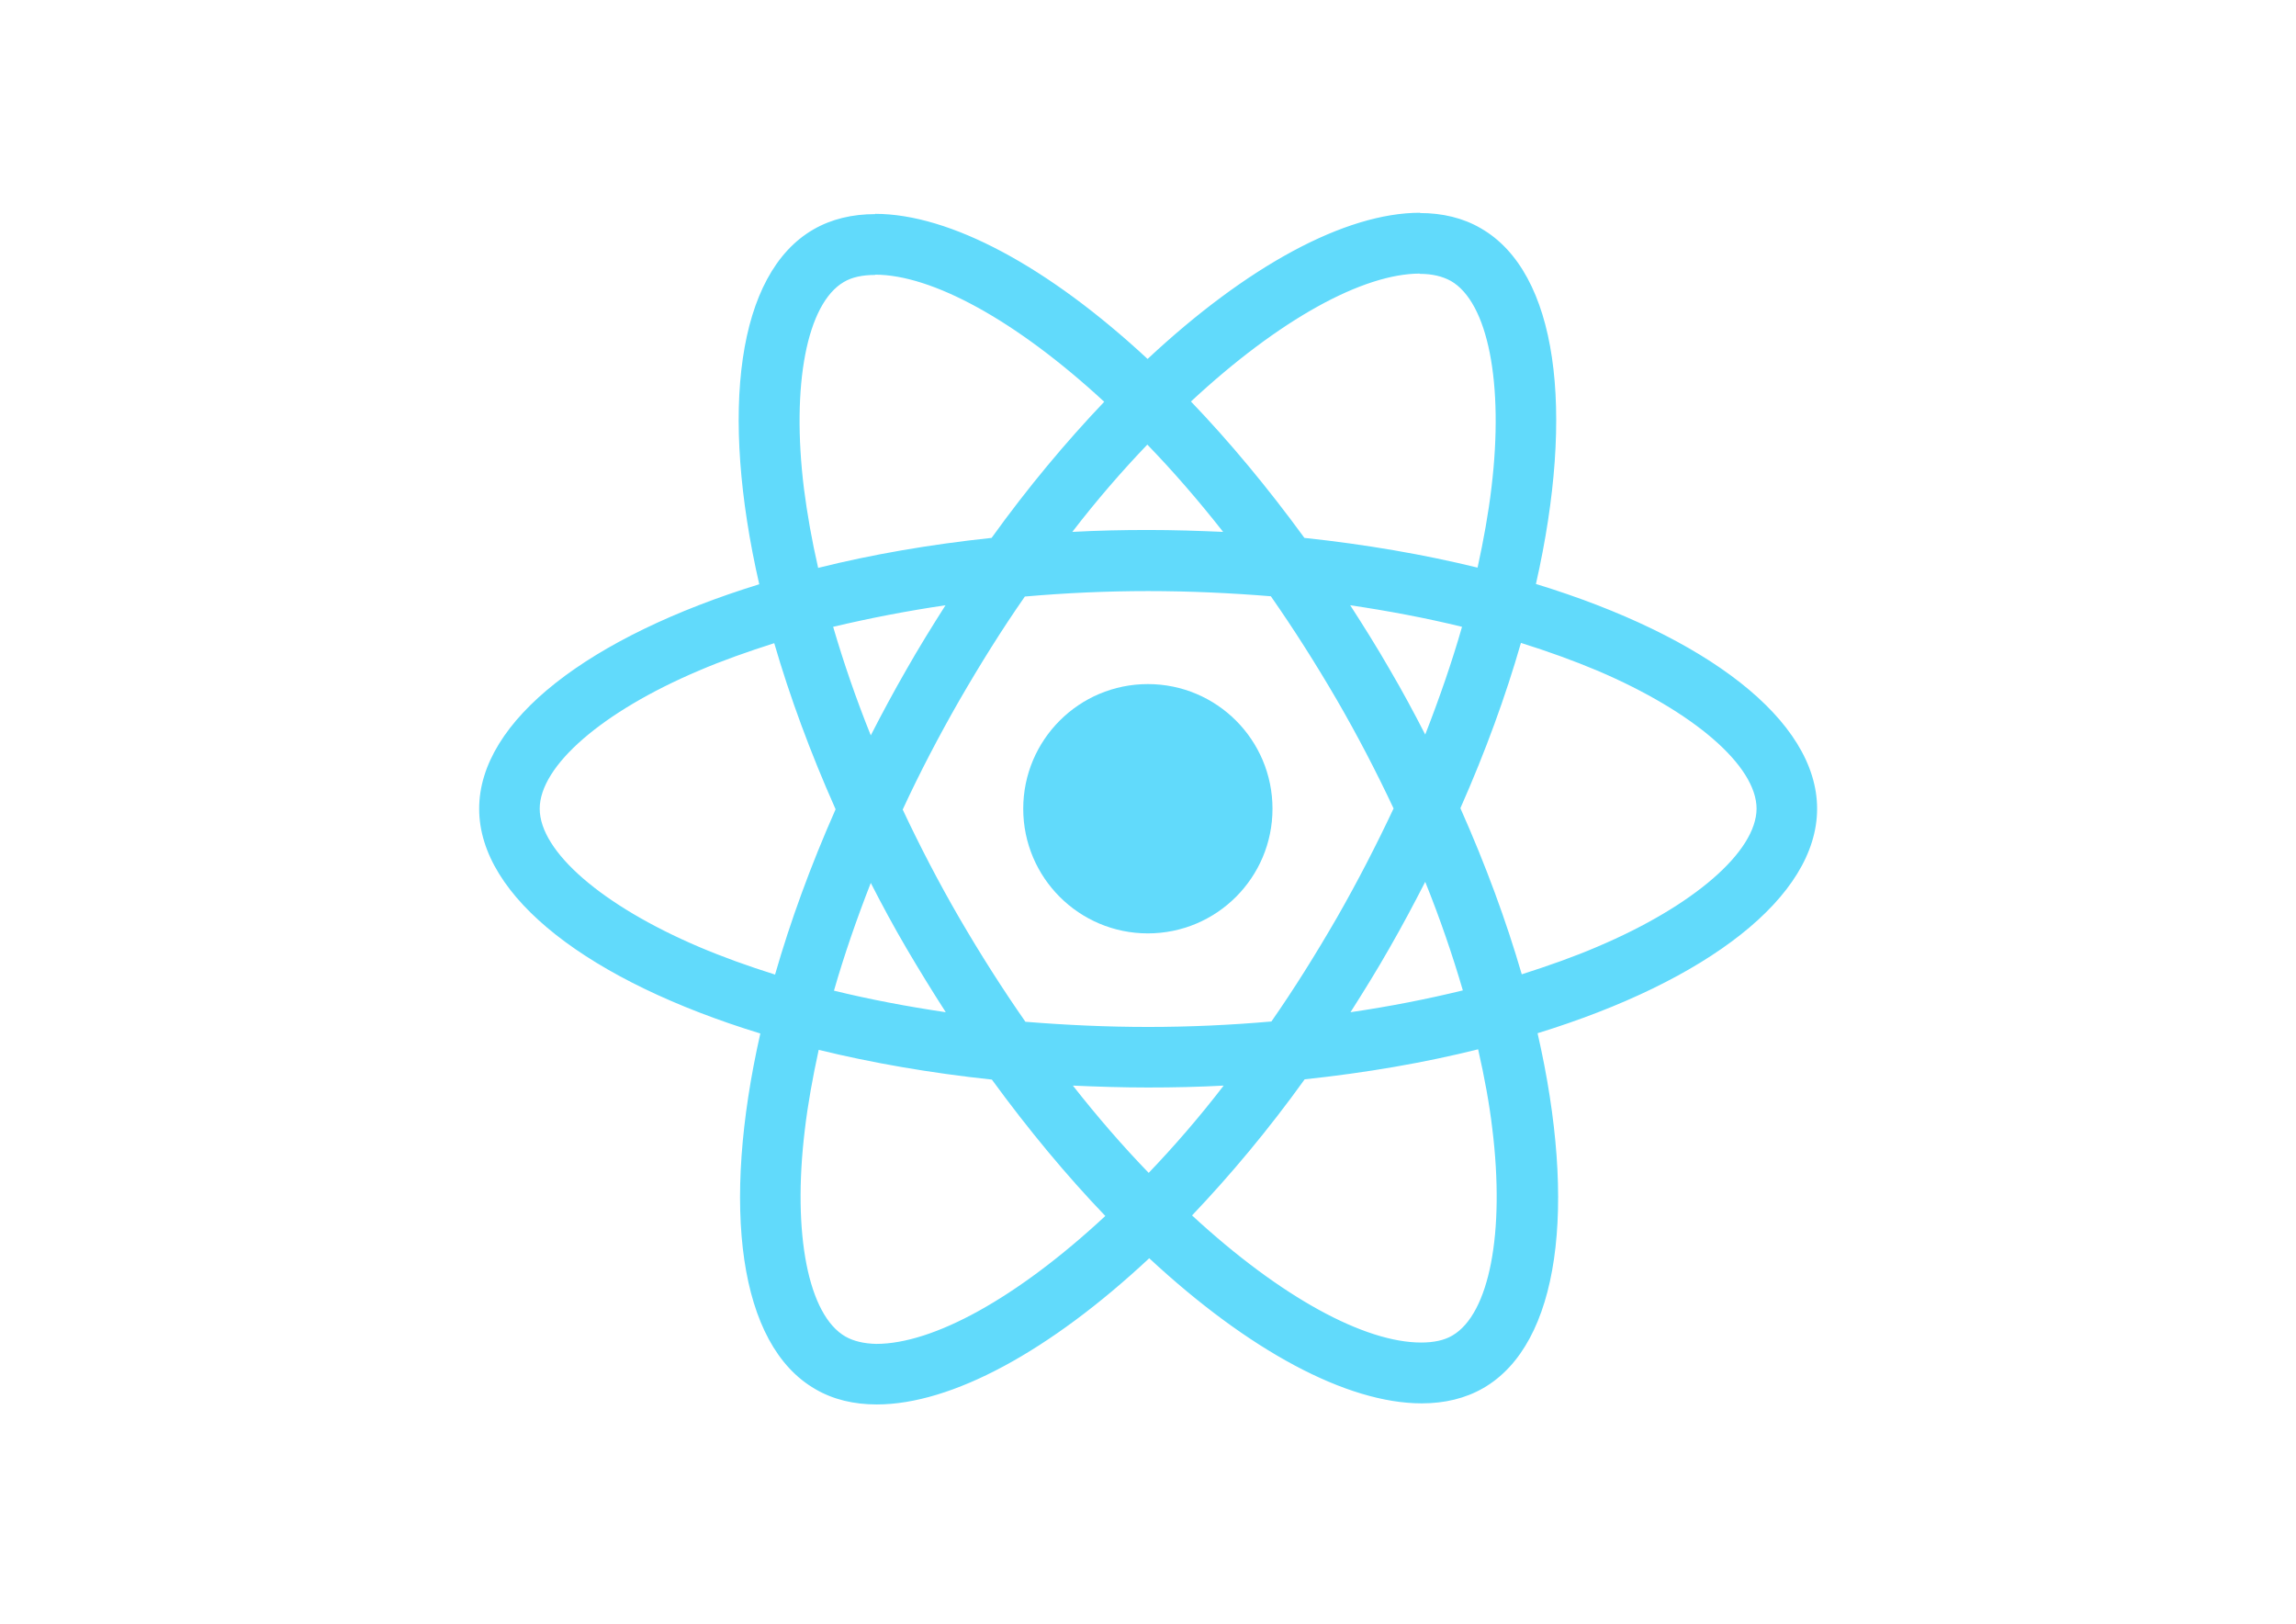
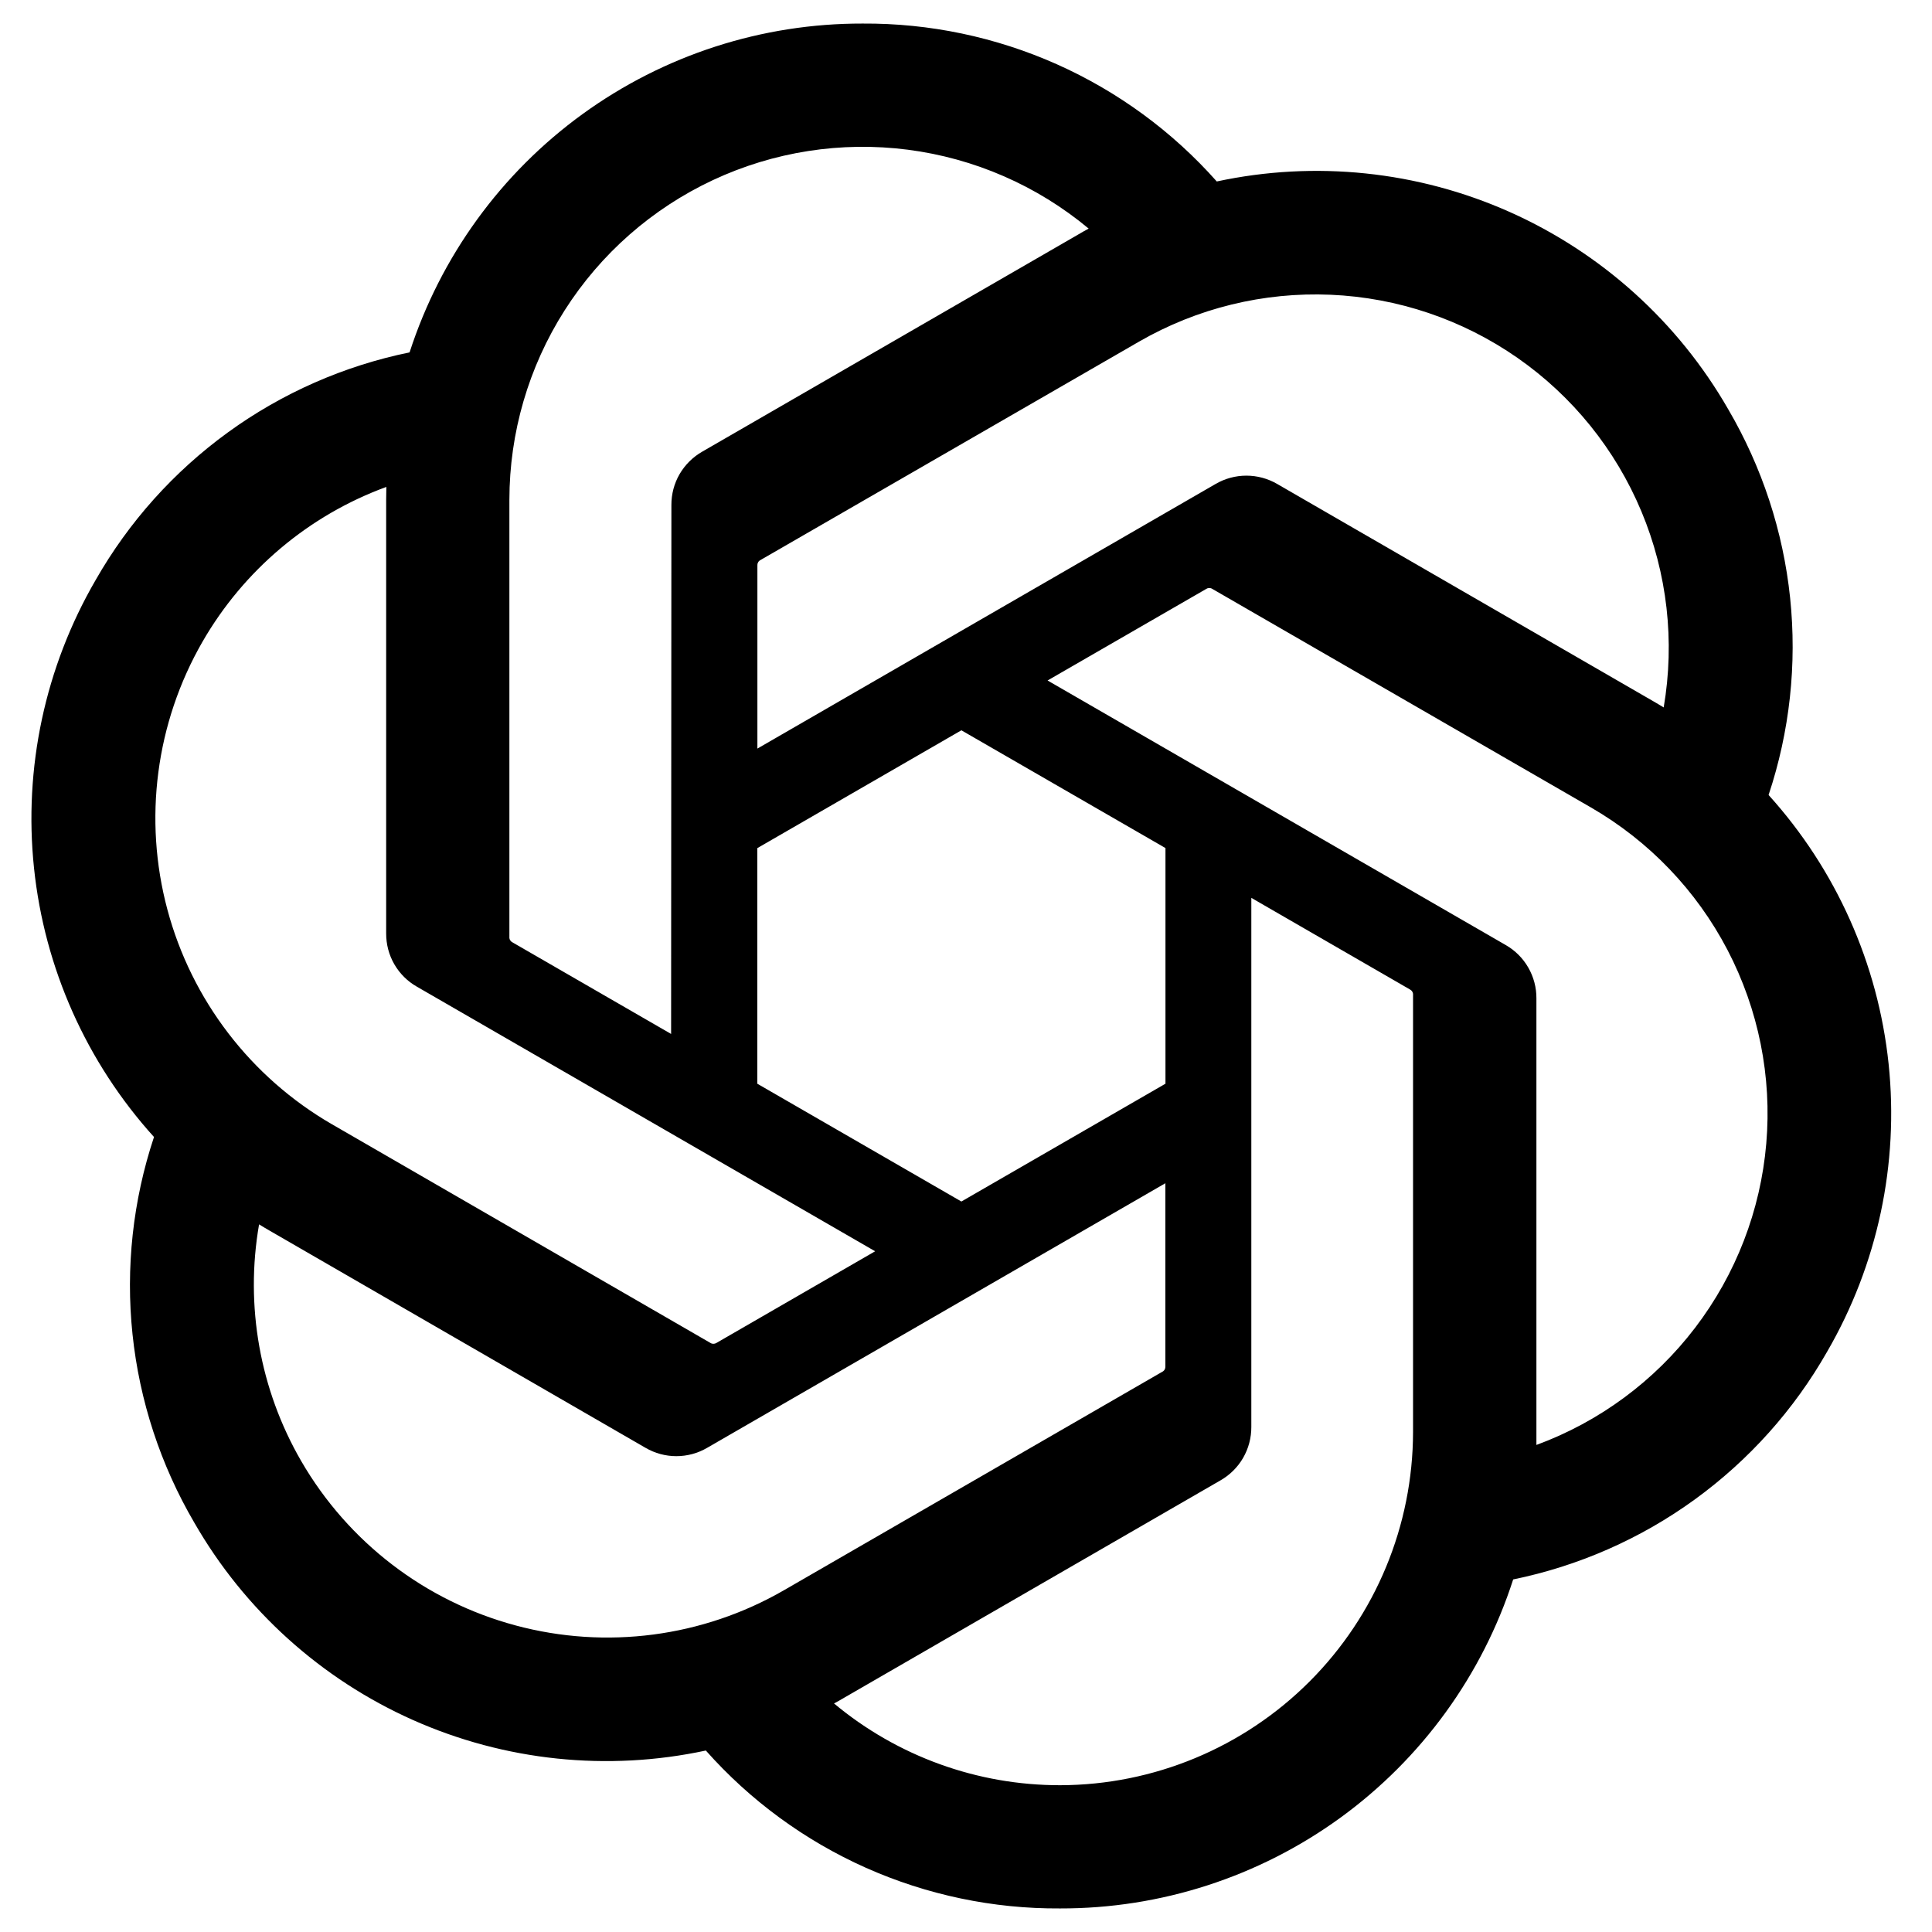
- <svg xmlns="http://www.w3.org/2000/svg" viewBox="0 0 841.9 595.3">
-   <g fill="#61DAFB">
-     <path d="M666.3 296.5c0-32.5-40.7-63.3-103.1-82.4 14.4-63.6 8-114.2-20.2-130.4-6.5-3.8-14.1-5.6-22.4-5.6v22.3c4.6 0 8.3.9 11.4 2.6 13.6 7.8 19.5 37.5 14.9 75.7-1.1 9.4-2.9 19.3-5.1 29.4-19.6-4.8-41-8.5-63.5-10.9-13.5-18.5-27.5-35.3-41.6-50 32.6-30.3 63.2-46.9 84-46.9V78c-27.5 0-63.5 19.6-99.9 53.6-36.4-33.8-72.4-53.2-99.9-53.2v22.3c20.7 0 51.4 16.5 84 46.6-14 14.7-28 31.4-41.3 49.9-22.6 2.4-44 6.1-63.6 11-2.3-10-4-19.7-5.2-29-4.7-38.2 1.1-67.9 14.6-75.8 3-1.8 6.9-2.6 11.5-2.6V78.5c-8.4 0-16 1.8-22.6 5.6-28.1 16.2-34.4 66.7-19.9 130.1-62.2 19.2-102.7 49.9-102.7 82.3 0 32.5 40.7 63.3 103.1 82.4-14.4 63.6-8 114.2 20.2 130.4 6.5 3.8 14.1 5.6 22.5 5.6 27.5 0 63.5-19.6 99.9-53.6 36.4 33.8 72.4 53.2 99.9 53.2 8.4 0 16-1.8 22.6-5.6 28.1-16.2 34.4-66.7 19.9-130.1 62-19.1 102.5-49.9 102.5-82.3zm-130.2-66.7c-3.7 12.9-8.3 26.2-13.5 39.5-4.1-8-8.4-16-13.1-24-4.6-8-9.5-15.8-14.4-23.4 14.2 2.1 27.9 4.7 41 7.9zm-45.8 106.5c-7.8 13.5-15.8 26.3-24.1 38.2-14.9 1.3-30 2-45.2 2-15.1 0-30.2-.7-45-1.9-8.3-11.9-16.4-24.6-24.2-38-7.6-13.1-14.5-26.4-20.8-39.8 6.2-13.4 13.2-26.8 20.7-39.9 7.8-13.5 15.8-26.3 24.1-38.2 14.9-1.3 30-2 45.2-2 15.1 0 30.2.7 45 1.9 8.3 11.9 16.4 24.6 24.2 38 7.6 13.1 14.5 26.4 20.8 39.8-6.3 13.4-13.2 26.8-20.7 39.9zm32.3-13c5.4 13.4 10 26.8 13.8 39.8-13.1 3.2-26.9 5.9-41.2 8 4.9-7.7 9.8-15.6 14.4-23.7 4.6-8 8.9-16.1 13-24.1zM421.2 430c-9.3-9.6-18.6-20.3-27.8-32 9 .4 18.2.7 27.5.7 9.4 0 18.7-.2 27.8-.7-9 11.7-18.3 22.4-27.5 32zm-74.4-58.9c-14.2-2.1-27.9-4.7-41-7.9 3.7-12.9 8.3-26.2 13.5-39.5 4.1 8 8.4 16 13.1 24 4.7 8 9.5 15.8 14.4 23.4zM420.7 163c9.3 9.6 18.6 20.3 27.8 32-9-.4-18.2-.7-27.5-.7-9.4 0-18.7.2-27.8.7 9-11.7 18.3-22.4 27.5-32zm-74 58.9c-4.9 7.7-9.8 15.6-14.4 23.7-4.6 8-8.9 16-13 24-5.4-13.4-10-26.8-13.8-39.8 13.1-3.1 26.9-5.8 41.2-7.9zm-90.5 125.2c-35.4-15.1-58.3-34.9-58.3-50.6 0-15.7 22.9-35.6 58.3-50.6 8.6-3.7 18-7 27.7-10.1 5.7 19.6 13.2 40 22.5 60.9-9.2 20.8-16.6 41.1-22.2 60.6-9.9-3.1-19.3-6.5-28-10.2zM310 490c-13.6-7.8-19.5-37.5-14.9-75.7 1.1-9.4 2.9-19.3 5.1-29.4 19.6 4.8 41 8.5 63.5 10.9 13.5 18.5 27.5 35.3 41.6 50-32.6 30.3-63.2 46.9-84 46.9-4.5-.1-8.3-1-11.3-2.7zm237.2-76.2c4.7 38.2-1.1 67.9-14.6 75.8-3 1.8-6.9 2.6-11.5 2.6-20.7 0-51.4-16.5-84-46.6 14-14.7 28-31.4 41.3-49.9 22.6-2.4 44-6.1 63.6-11 2.3 10.1 4.1 19.8 5.2 29.1zm38.5-66.7c-8.6 3.7-18 7-27.7 10.1-5.7-19.6-13.2-40-22.5-60.9 9.2-20.8 16.6-41.1 22.2-60.6 9.9 3.1 19.3 6.5 28.1 10.2 35.4 15.1 58.3 34.9 58.3 50.6-.1 15.7-23 35.6-58.4 50.6zM320.8 78.4z" />
-     <circle cx="420.9" cy="296.5" r="45.7" />
-     <path d="M520.5 78.1z" />
-   </g>
+ <svg xmlns="http://www.w3.org/2000/svg" width="41" height="41" viewBox="0 0 41 41" fill="none" stroke-width="1.5" class="h-6 w-6" role="img">
+   <text x="-9999" y="-9999">ChatGPT</text>
+   <path d="M37.532 16.871C37.981 15.524 38.136 14.097 37.989 12.686C37.841 11.274 37.393 9.911 36.676 8.686C35.613 6.834 33.988 5.368 32.037 4.498C30.086 3.629 27.91 3.403 25.822 3.851C24.88 2.789 23.722 1.941 22.426 1.363C21.13 0.786 19.725 0.491 18.306 0.5C16.171 0.495 14.089 1.168 12.361 2.422C10.633 3.676 9.349 5.447 8.692 7.478C7.301 7.763 5.987 8.341 4.838 9.175C3.689 10.009 2.731 11.078 2.028 12.312C0.956 14.159 0.499 16.299 0.722 18.423C0.944 20.547 1.836 22.545 3.268 24.129C2.82 25.476 2.664 26.903 2.812 28.314C2.96 29.726 3.407 31.089 4.124 32.314C5.188 34.166 6.812 35.632 8.763 36.501C10.714 37.37 12.891 37.597 14.979 37.149C15.921 38.211 17.079 39.059 18.375 39.637C19.671 40.214 21.076 40.509 22.495 40.5C24.631 40.505 26.713 39.832 28.442 38.577C30.17 37.322 31.456 35.551 32.112 33.518C33.503 33.233 34.817 32.655 35.966 31.821C37.115 30.987 38.073 29.918 38.775 28.684C39.846 26.837 40.302 24.698 40.079 22.575C39.856 20.452 38.964 18.454 37.532 16.871ZM22.498 37.885C20.744 37.887 19.046 37.273 17.699 36.15C17.76 36.117 17.867 36.059 17.936 36.016L25.9 31.416C26.1 31.302 26.266 31.137 26.381 30.938C26.496 30.739 26.556 30.512 26.555 30.282V19.054L29.921 20.998C29.939 21.007 29.954 21.02 29.966 21.036C29.977 21.052 29.984 21.071 29.987 21.09V30.389C29.984 32.375 29.195 34.279 27.791 35.684C26.387 37.089 24.484 37.881 22.498 37.885ZM6.392 31.006C5.514 29.489 5.197 27.711 5.498 25.983C5.557 26.019 5.66 26.082 5.735 26.124L13.699 30.725C13.898 30.841 14.123 30.902 14.353 30.902C14.583 30.902 14.809 30.841 15.007 30.725L24.731 25.11V28.998C24.732 29.018 24.728 29.038 24.72 29.056C24.712 29.074 24.699 29.089 24.683 29.101L16.632 33.75C14.91 34.742 12.864 35.01 10.945 34.495C9.025 33.981 7.388 32.726 6.392 31.006ZM4.297 13.619C5.172 12.1 6.553 10.936 8.199 10.333C8.199 10.401 8.195 10.523 8.195 10.607V19.808C8.194 20.038 8.253 20.264 8.368 20.463C8.483 20.662 8.649 20.827 8.849 20.94L18.572 26.554L15.206 28.498C15.189 28.509 15.17 28.515 15.15 28.517C15.131 28.519 15.111 28.516 15.092 28.508L7.04 23.856C5.321 22.86 4.067 21.224 3.553 19.305C3.039 17.386 3.306 15.341 4.297 13.619ZM31.955 20.056L22.231 14.441L25.598 12.498C25.614 12.487 25.633 12.48 25.653 12.479C25.673 12.477 25.693 12.48 25.711 12.488L33.763 17.136C34.997 17.849 36.002 18.898 36.661 20.161C37.319 21.424 37.605 22.849 37.483 24.268C37.362 25.688 36.838 27.043 35.974 28.176C35.11 29.309 33.941 30.172 32.605 30.664C32.605 30.595 32.605 30.473 32.605 30.389V21.188C32.607 20.959 32.547 20.733 32.433 20.534C32.319 20.335 32.154 20.17 31.955 20.056ZM35.306 15.013C35.246 14.976 35.143 14.914 35.069 14.872L27.105 10.271C26.906 10.155 26.68 10.094 26.45 10.094C26.221 10.094 25.995 10.155 25.796 10.271L16.073 15.886V11.998C16.072 11.978 16.075 11.959 16.084 11.941C16.092 11.922 16.105 11.907 16.121 11.895L24.172 7.25C25.405 6.539 26.816 6.194 28.238 6.255C29.661 6.316 31.036 6.781 32.204 7.595C33.372 8.409 34.284 9.539 34.833 10.853C35.383 12.167 35.546 13.61 35.306 15.013ZM14.242 21.942L10.875 19.998C10.858 19.989 10.842 19.976 10.831 19.96C10.819 19.944 10.812 19.925 10.81 19.906V10.607C10.811 9.183 11.217 7.788 11.982 6.587C12.747 5.385 13.838 4.427 15.127 3.823C16.417 3.219 17.852 2.995 19.265 3.177C20.677 3.359 22.009 3.939 23.103 4.851C23.043 4.884 22.937 4.942 22.867 4.985L14.902 9.585C14.703 9.699 14.537 9.864 14.421 10.063C14.306 10.262 14.247 10.488 14.248 10.717L14.242 21.942ZM16.071 17.999L20.402 15.498L24.733 17.997V22.998L20.402 25.498L16.071 22.998V17.999Z" fill="currentColor" />
</svg>
